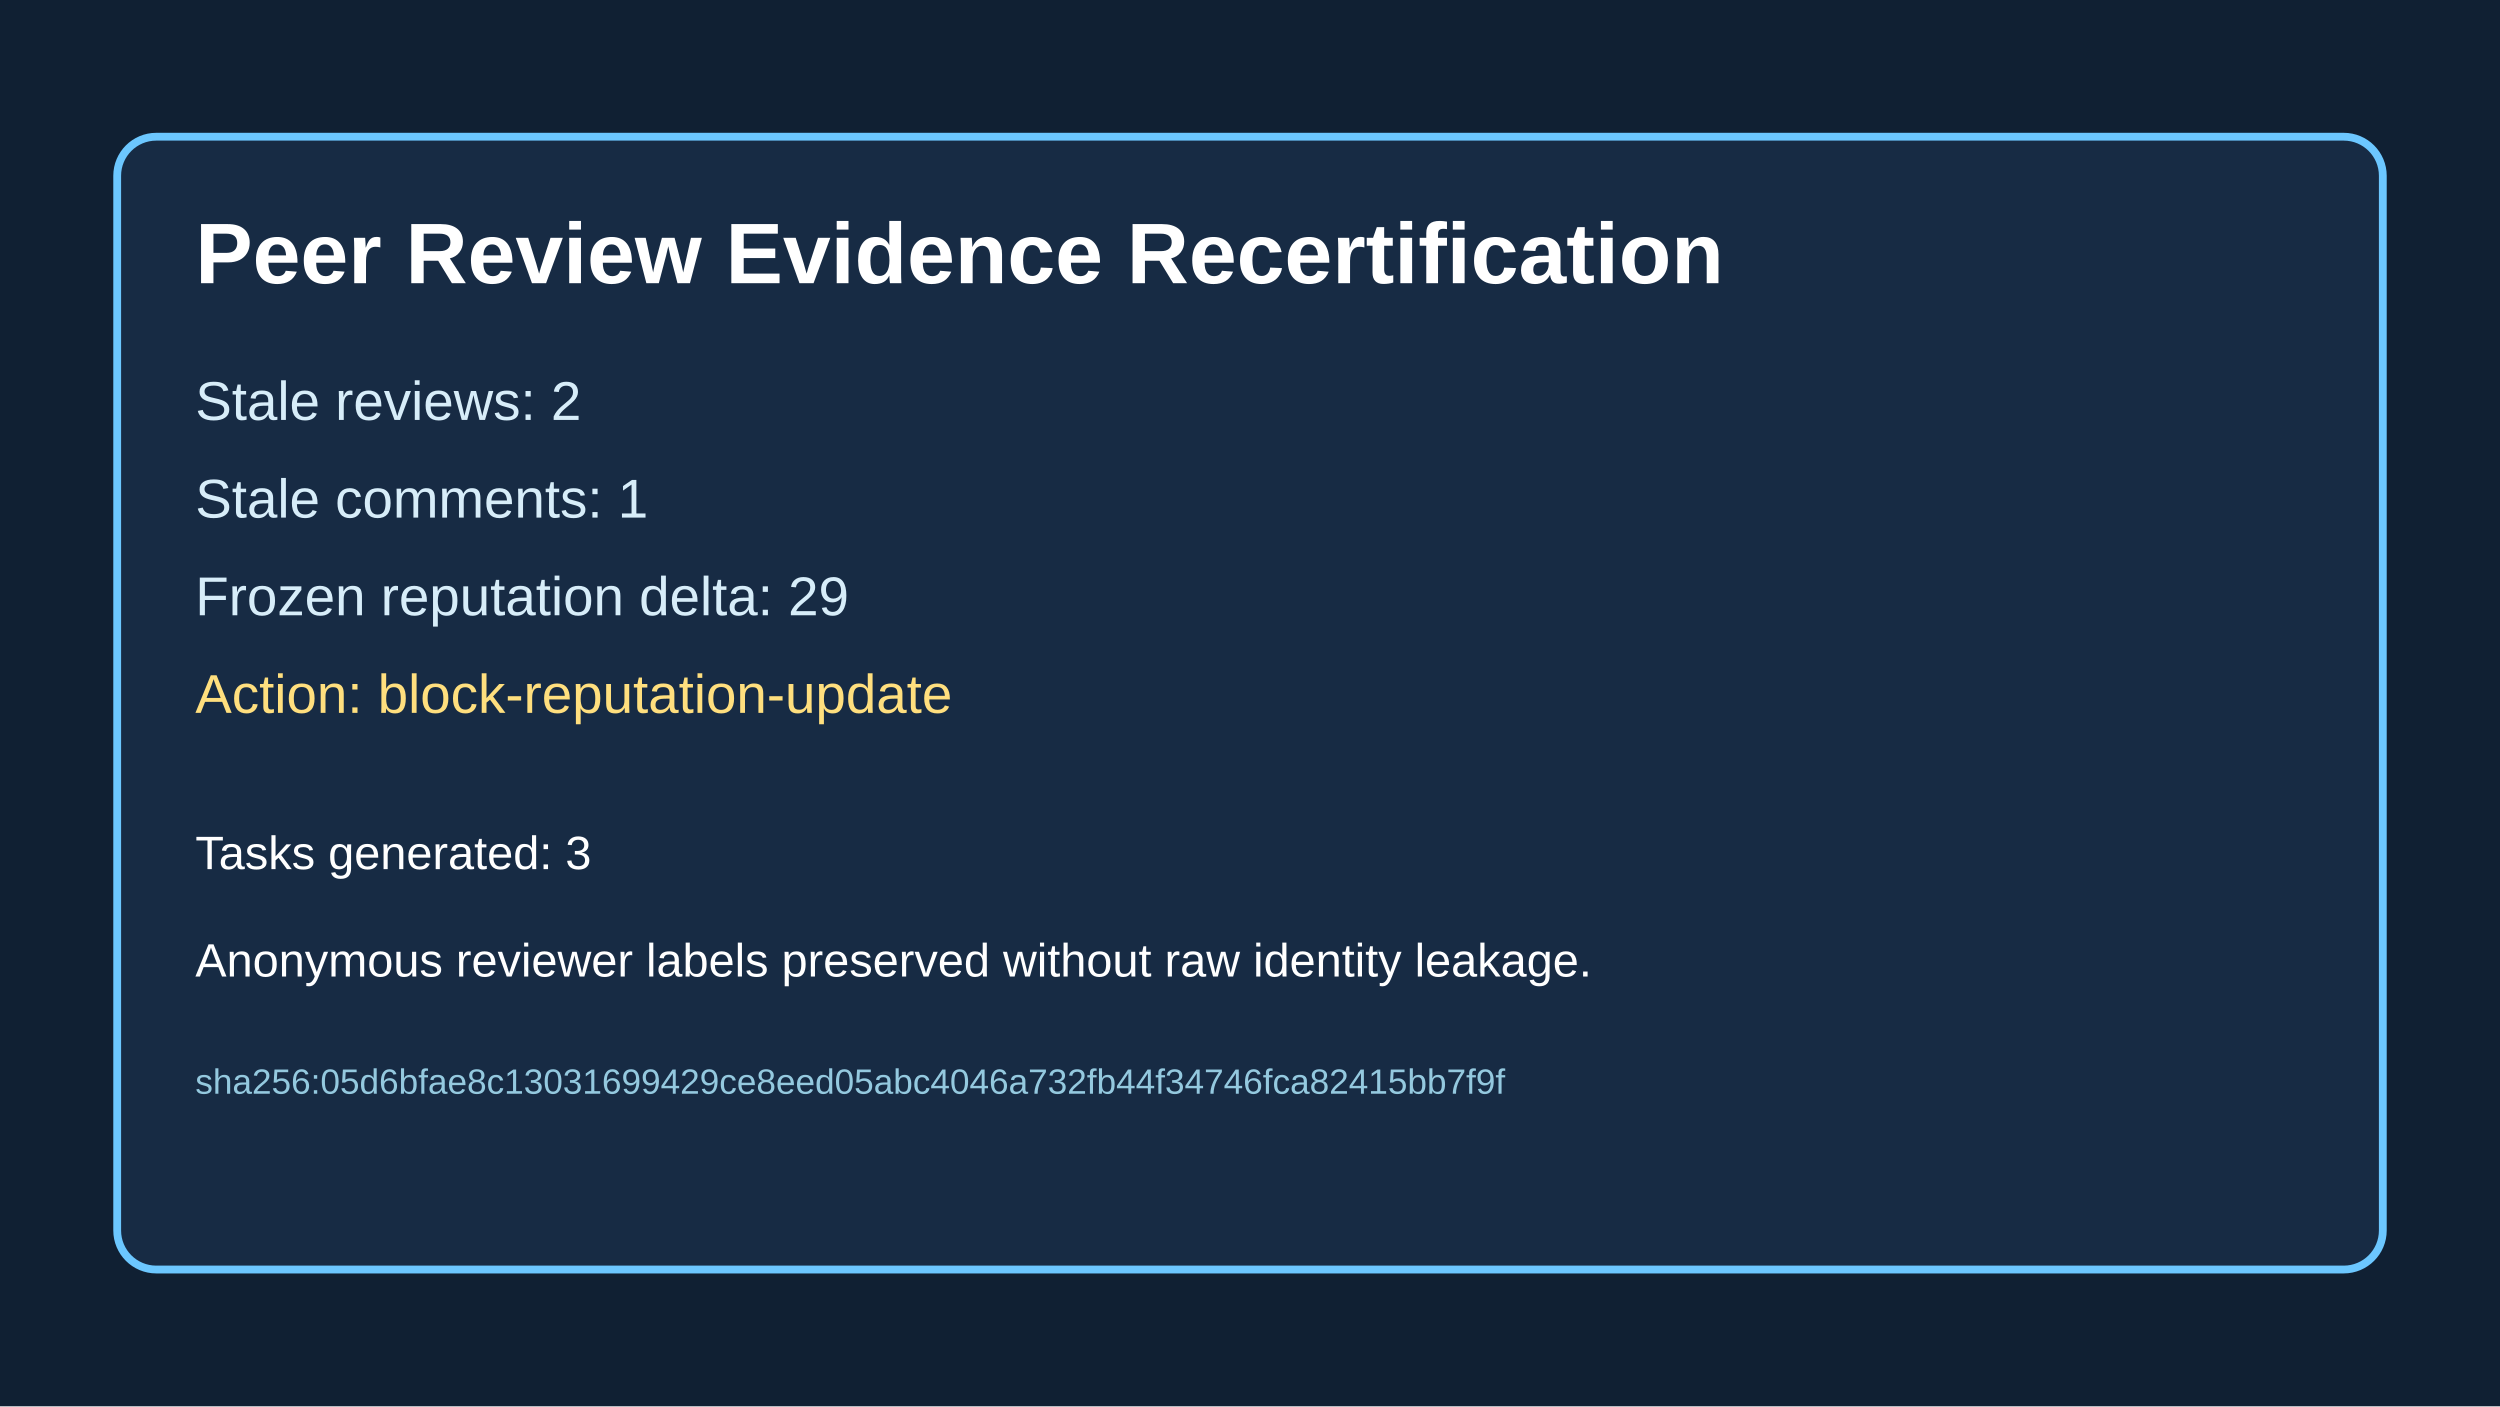
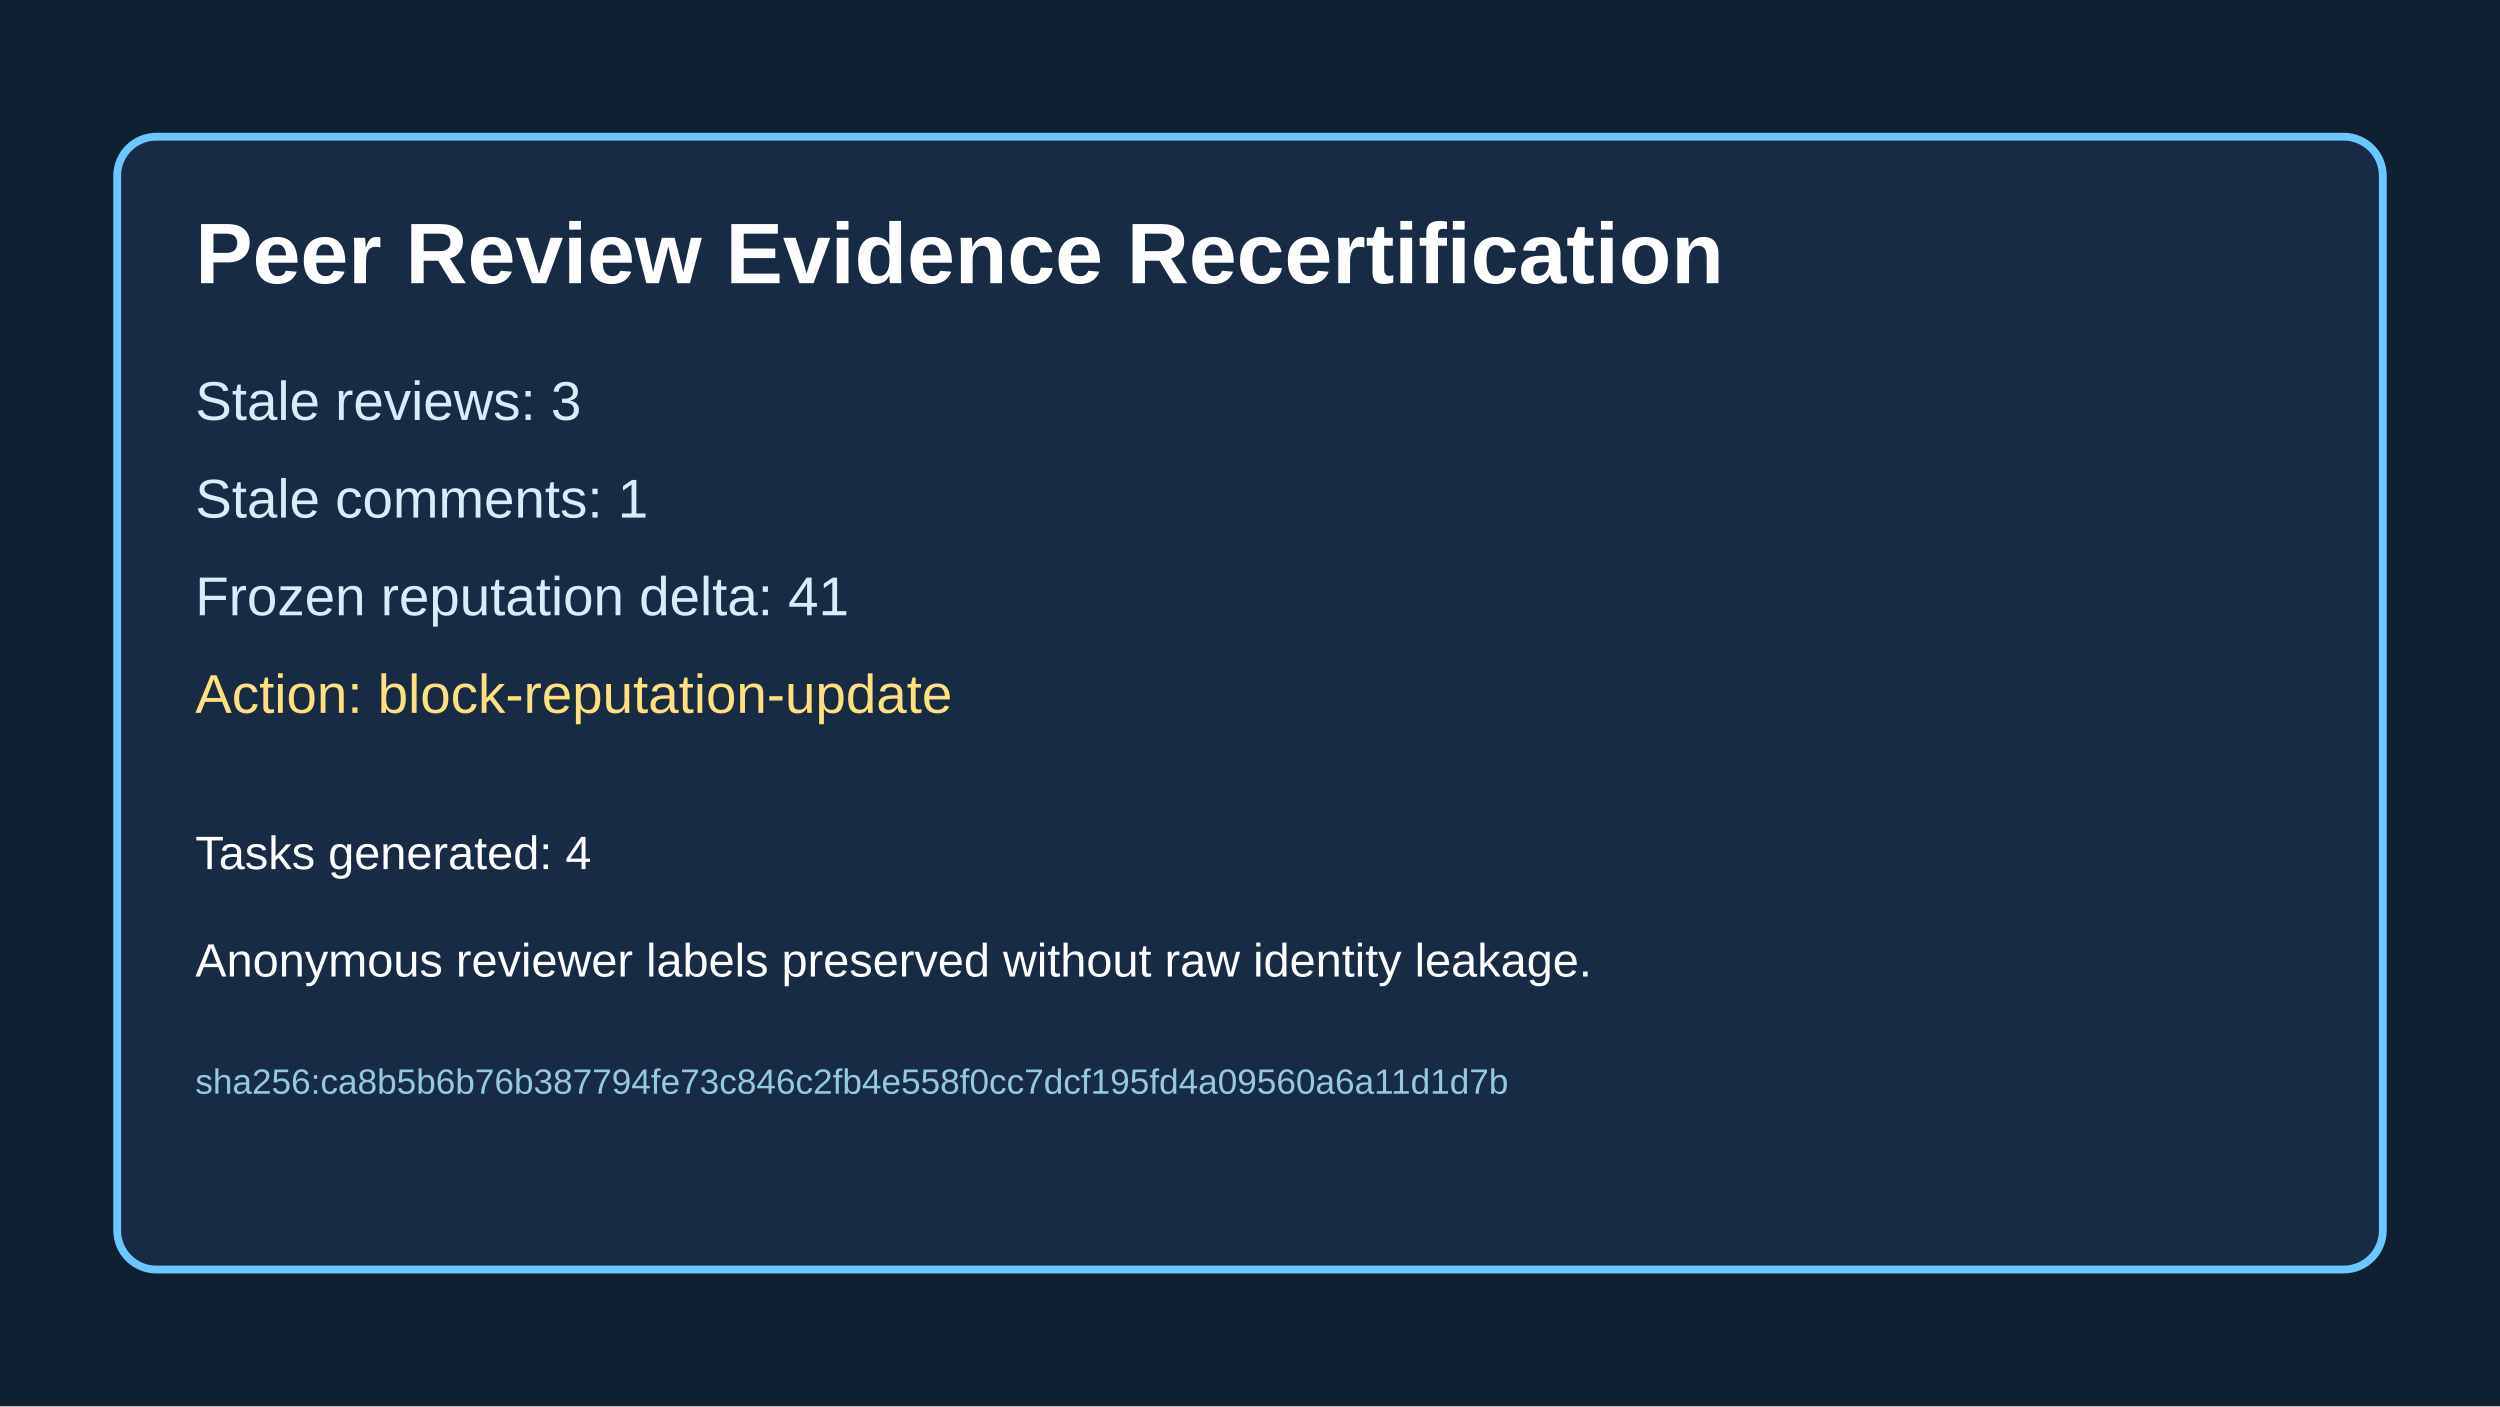
<svg xmlns="http://www.w3.org/2000/svg" width="1280" height="720" viewBox="0 0 1280 720">
  <rect width="1280" height="720" fill="#102033" />
  <rect x="60" y="70" width="1160" height="580" rx="20" fill="#172b44" stroke="#6cc7ff" stroke-width="4" />
  <text x="100" y="145" fill="#ffffff" font-family="Arial, sans-serif" font-size="44" font-weight="700">Peer Review Evidence Recertification</text>
-   <text x="100" y="215" fill="#d7edf9" font-family="Arial, sans-serif" font-size="28">Stale reviews: 2</text>
+   <text x="100" y="215" fill="#d7edf9" font-family="Arial, sans-serif" font-size="28">Stale reviews: 3</text>
  <text x="100" y="265" fill="#d7edf9" font-family="Arial, sans-serif" font-size="28">Stale comments: 1</text>
-   <text x="100" y="315" fill="#d7edf9" font-family="Arial, sans-serif" font-size="28">Frozen reputation delta: 29</text>
+   <text x="100" y="315" fill="#d7edf9" font-family="Arial, sans-serif" font-size="28">Frozen reputation delta: 41</text>
  <text x="100" y="365" fill="#ffdf7e" font-family="Arial, sans-serif" font-size="28">Action: block-reputation-update</text>
-   <text x="100" y="445" fill="#ffffff" font-family="Arial, sans-serif" font-size="24">Tasks generated: 3</text>
+   <text x="100" y="445" fill="#ffffff" font-family="Arial, sans-serif" font-size="24">Tasks generated: 4</text>
  <text x="100" y="500" fill="#ffffff" font-family="Arial, sans-serif" font-size="24">Anonymous reviewer labels preserved without raw identity leakage.</text>
-   <text x="100" y="560" fill="#94c9df" font-family="Arial, sans-serif" font-size="18">sha256:05d6bfae8c13031699429ce8eed05abc4046a732fb44f34746fca82415bb7f9f</text>
+   <text x="100" y="560" fill="#94c9df" font-family="Arial, sans-serif" font-size="18">sha256:ca8b5b6b76b387794fe73c846c2fb4e558f0cc7dcf195fd4a09560a6a11d1d7b</text>
</svg>
